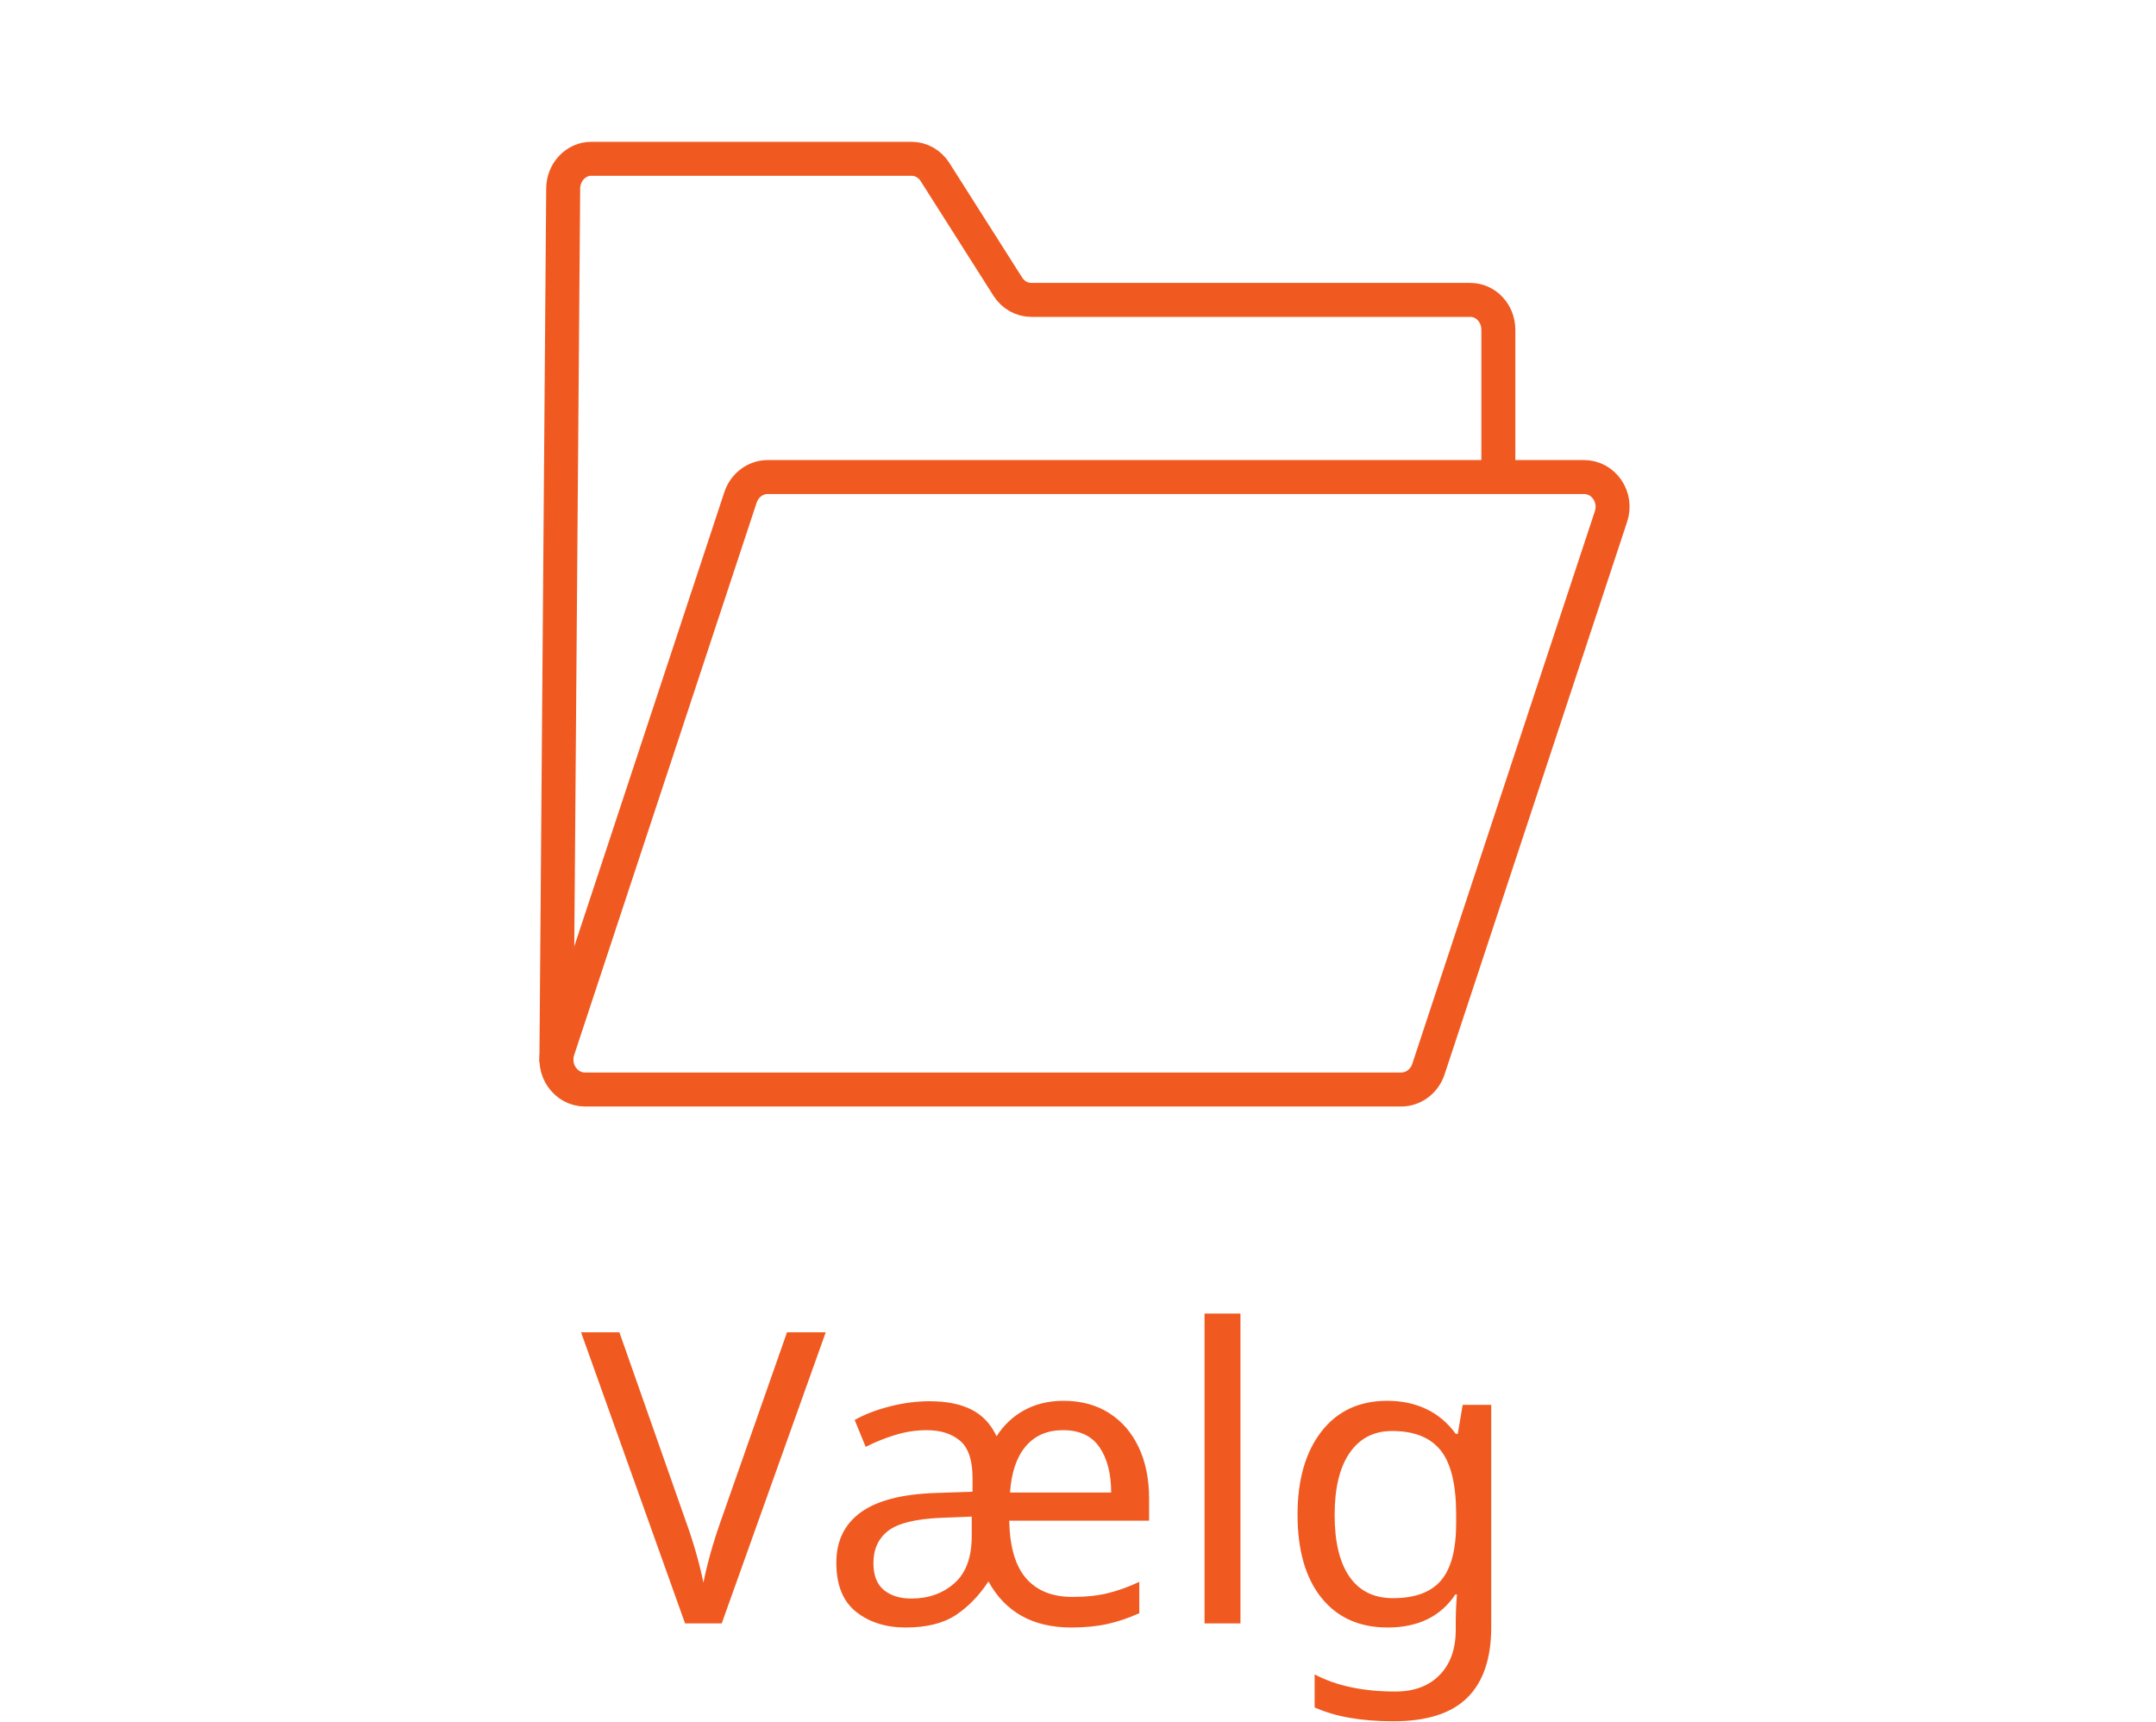
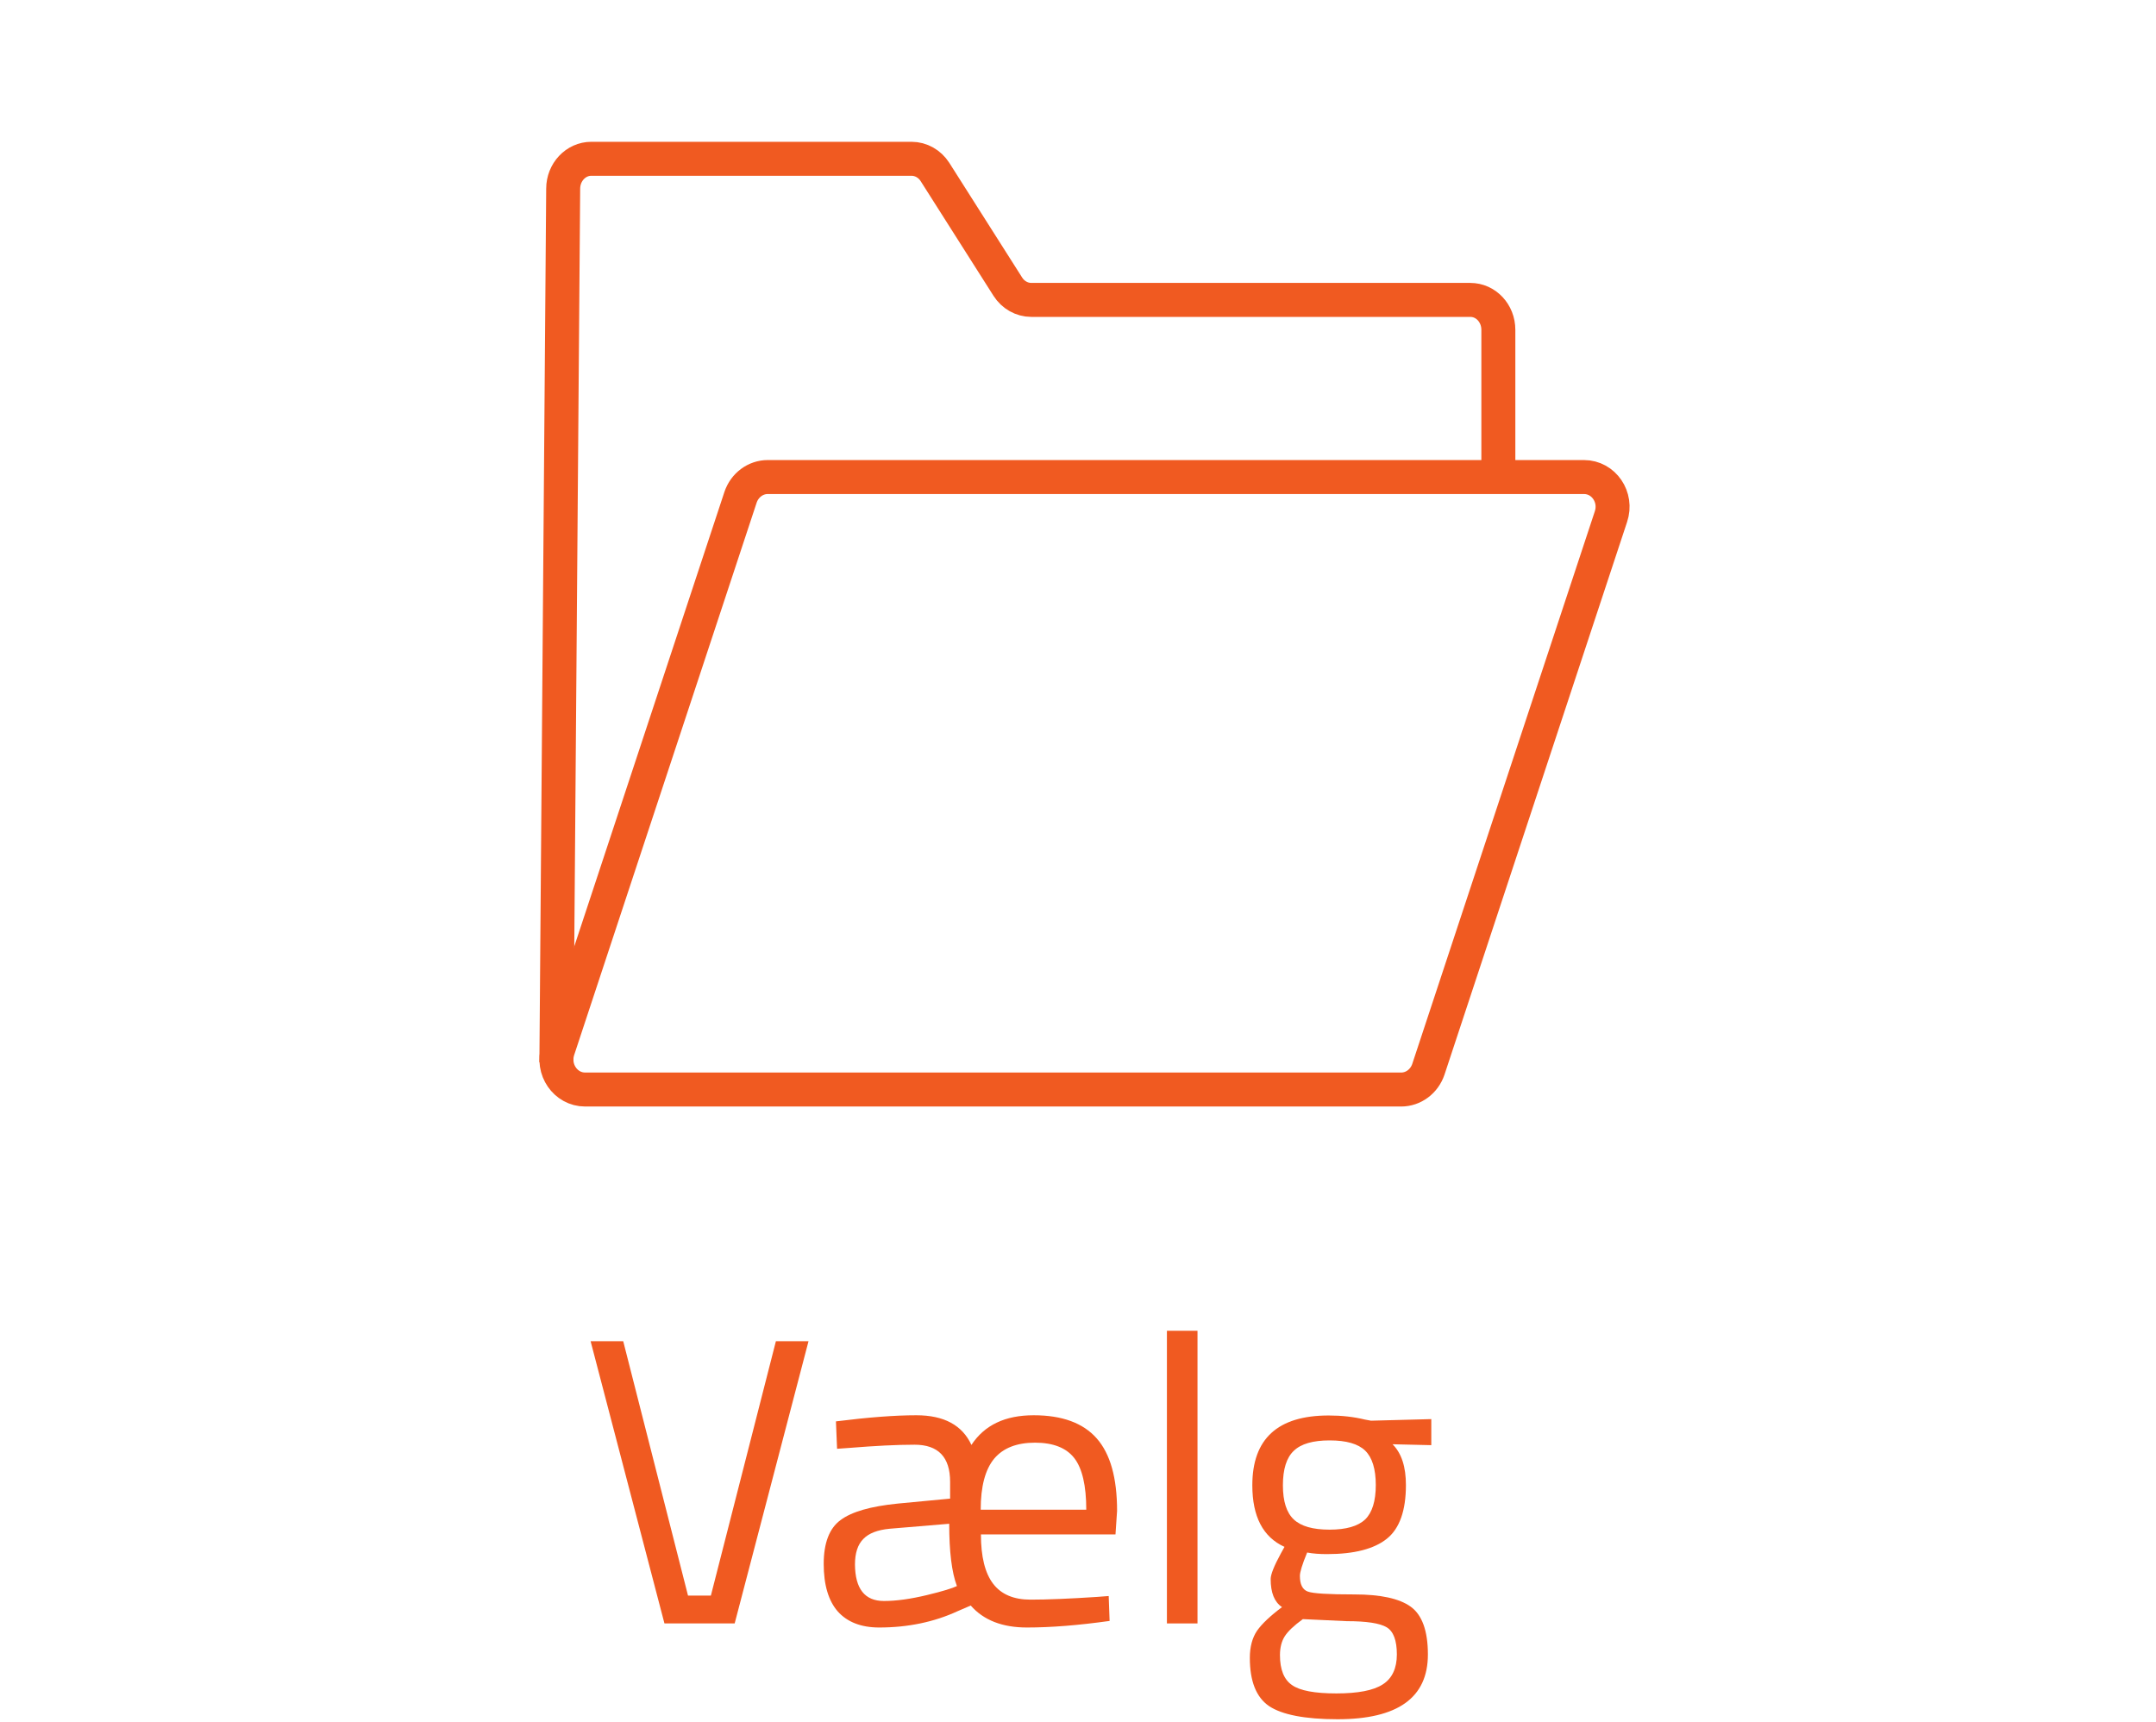
<svg xmlns="http://www.w3.org/2000/svg" version="1.1" id="Layer_1" x="0px" y="0px" viewBox="0 0 951.7 760" style="enable-background:new 0 0 951.7 760;" xml:space="preserve">
  <style type="text/css">
	.st0{display:none;}
	.st1{display:inline;}
	.st2{fill:none;stroke:#000000;stroke-width:15;stroke-linecap:round;stroke-miterlimit:10;}
	.st3{fill:none;stroke:#000000;stroke-width:15;stroke-miterlimit:10;}
	.st4{stroke:#000000;stroke-width:15;stroke-linecap:round;stroke-miterlimit:10;}
	.st5{fill:none;stroke:#020203;stroke-width:15;stroke-miterlimit:10;}
	.st6{display:inline;fill:none;stroke:#020203;stroke-width:15;stroke-miterlimit:10;}
	.st7{fill:none;stroke:#F05A21;stroke-width:15;stroke-miterlimit:10;}
- 	.st8{fill:#F05A21;}
- 	.st9{font-family:'TitilliumWeb-Regular';}
- 	.st10{font-size:180px;}
+ 	.st8{enable-background:new    ;}
+ 	.st9{fill:#F05A21;}
</style>
  <g id="Layer_1_2_" class="st0">
    <g id="Layer_1_1_" class="st1">
      <g>
        <path d="M660.4,7.3c-2.1-2.1-5-3.3-8.1-3.3c-3,0-5.9,1.2-8.1,3.3L481.5,170l-0.4,0.5l-0.2,0.2c-0.2,0.3-0.6,0.7-0.8,1     c0,0.1-0.1,0.1-0.1,0.2c-0.2,0.3-0.3,0.6-0.6,0.9c-0.1,0.1-0.1,0.2-0.2,0.3c-0.1,0.3-0.2,0.6-0.3,0.9c0,0.1-0.1,0.1-0.1,0.2     l-29,87.4c-1.4,4.1-0.3,8.6,2.7,11.6c2.1,2.1,5,3.3,8.1,3.3c1.2,0,2.5-0.2,3.6-0.6l87.2-29.1c0.1,0,0.1,0,0.2-0.1     c0.4-0.1,0.7-0.3,1-0.5c0.1,0,0.2-0.1,0.2-0.1c0.3-0.2,0.8-0.5,1.1-0.7s0.7-0.6,1-0.8c0.1-0.1,0.2-0.1,0.2-0.2     c0.1-0.1,0.3-0.2,0.5-0.5L718.4,81.3c2.1-2.1,3.3-5,3.3-8s-1.2-5.9-3.3-8L660.4,7.3z M494.5,199.1l32.2,32.2l-48.2,16     L494.5,199.1z M547.6,220.1l-42-42L652.3,31.4l42,42L547.6,220.1z" />
        <path d="M633.5,216.4c-6.3,0-11.3,5.1-11.4,11.4v212.4c-0.1,18.8-15.3,34-34.1,34.1H285.6c-18.8-0.1-34-15.3-34.1-34.1V137.6     c0.1-18.8,15.3-34,34.1-34.1H498c6.3,0,11.4-5.1,11.4-11.4s-5.1-11.4-11.4-11.4H285.6c-31.4,0.1-56.8,25.6-56.8,56.9v302.5     c0,31.4,25.4,56.8,56.8,56.8h302.5c31.4,0,56.8-25.4,56.8-56.8V227.7C644.9,221.5,639.8,216.4,633.5,216.4L633.5,216.4z" />
      </g>
    </g>
    <g id="Layer_2_1_" class="st1">
      <path class="st2" d="M633.5,216.4V456c0,16-13,29-29,29H269.2c-16,0-29-13-29-29V122.3c0-16.9,13.7-30.5,30.5-30.5h234.9" />
      <path class="st3" d="M636.2,35.9L684,81.8c3,2.9,3.1,7.6,0.2,10.6L549.1,233l-58.5-56.2L625.7,36.1    C628.5,33.1,633.2,33,636.2,35.9z" />
      <path class="st3" d="M542.9,238.3l-71,17.8c-0.8,0.2-1.4-0.4-1.3-1.2l15-71.7c0.8-4,5.8-5.7,8.7-2.9l51.3,49.2    C548.3,232.3,546.9,237.3,542.9,238.3z" />
    </g>
    <g id="Layer_4" class="st1">
      <g>
        <path d="M689.4,217.1h-27.3v-50.2c0-12.1-9.6-21.8-21.3-21.8H447.3l-39-56.1H261.5c-11.8,0-21.4,9.8-21.4,21.9v349.7l0,0     c0,4.5,1.3,8.9,4.1,12.6c3.8,5.1,9.6,8,15.9,8h349.7c9,0,17-6.2,19.2-14.5l79.9-224.5v-1.4C709,227.1,700.7,217.1,689.4,217.1     L689.4,217.1z M255.8,110.8c0-3.2,2.5-5.9,5.7-5.9h138.7l39.1,56h201.4c3.2,0,5.7,2.6,5.7,5.9V217H339.6c-1.1,0-2.2,0.1-3.3,0.3     c-7.6,1.3-13.9,7-15.8,14.2l-64.7,180.9L255.8,110.8L255.8,110.8z M614.2,461.9c-0.5,2-2.3,3.4-4.3,3.4H260.2     c-1.9,0-3-1.1-3.5-1.8c-0.5-0.7-1.3-2-1-3.2l79.6-223.8c0.5-2,2.3-3.4,4.3-3.4h349.7c3,0,3.7,4.4,3.9,6.6L614.2,461.9z" />
      </g>
    </g>
    <g id="Layer_5" class="st1">
      <path class="st3" d="M696.6,214.7H336.3c-5.4,0-10.2,3.6-12,8.9l-80.6,244c-2.8,8.6,3.3,17.5,12,17.5h360.2c5.4,0,10.2-3.6,12-8.9    l80.6-244C711.4,223.6,705.3,214.7,696.6,214.7z" />
      <path class="st3" d="M243,473.1l3-385.7c0-7.3,5.6-13.2,12.4-13.2h141.4c4.1,0,8,2.2,10.3,5.8l32.2,50.7c2.3,3.6,6.2,5.8,10.3,5.8    h193.8c6.9,0,12.4,5.9,12.4,13.2v64.9" />
    </g>
    <g id="Layer_6" class="st1">
      <g id="Layer_2_2_">
        <line class="st2" x1="713" y1="95.1" x2="633.7" y2="95.1" />
        <line class="st2" x1="527.5" y1="95.1" x2="237.7" y2="95.1" />
        <circle class="st4" cx="580.6" cy="95.1" r="53.1" />
        <line class="st2" x1="713.9" y1="429" x2="634.6" y2="429" />
        <line class="st2" x1="528.3" y1="429" x2="238.6" y2="429" />
        <circle class="st4" cx="581.5" cy="429" r="53.1" />
        <line class="st2" x1="317.9" y1="262" x2="238.6" y2="262" />
        <line class="st2" x1="713.9" y1="262" x2="424.1" y2="262" />
        <circle class="st4" cx="371" cy="262" r="53.1" />
      </g>
    </g>
    <g id="Layer_3" class="st1">
      <path class="st5" d="M711.1,258h-49.5c-3.4,0-6.1,2.7-6.1,6.1V479c0,3.4-2.7,6.1-6.1,6.1H537.2c-3.4,0-6.1-2.7-6.1-6.1V351.5    c0-3.4-2.7-6.1-6.1-6.1h-99.2c-3.4,0-6.1,2.7-6.1,6.1V479c0,3.4-2.7,6.1-6.1,6.1H302.1c-3.4,0-6.1-2.7-6.1-6.1V264.1    c0-3.4-2.7-6.1-6.1-6.1h-46.5c-5.6,0-8.2-6.9-4.1-10.7L473.2,38.5c2.3-2.1,5.8-2.1,8.1,0l67.6,60.3c3.9,3.5,10.2,0.7,10.2-4.6    V68.8c0-3.4,2.7-6.1,6.1-6.1h97c3.4,0,6.1,2.7,6.1,6.1v133.9c0,1.7,0.7,3.4,2,4.6l44.9,40.1C719.4,251,716.7,258,711.1,258z" />
    </g>
  </g>
  <g id="Layer_2_4_">
    <g id="Layer_2_3_" class="st0">
      <path class="st1" d="M626.2,489.6H290.9c-20.1,0-36.5-16.4-36.5-36.5V119.4c0-21,17-38,38-38h234.9c4.1,0,7.5,3.4,7.5,7.5    s-3.4,7.5-7.5,7.5H292.4c-12.7,0-23,10.3-23,23v333.7c0,11.9,9.6,21.5,21.5,21.5h335.3c11.9,0,21.5-9.6,21.5-21.5V213.5    c0-4.1,3.4-7.5,7.5-7.5s7.5,3.4,7.5,7.5v239.6C662.7,473.2,646.4,489.6,626.2,489.6z" />
      <path class="st1" d="M571.1,240.7l-69.3-66.6L642,28c2.7-2.9,6.4-4.5,10.4-4.6s7.8,1.4,10.8,4.2L711,73.5c6,5.8,6.1,15.3,0.4,21.2    L571.1,240.7z M522.9,173.7l47.7,45.8L700.5,84.3l-47.7-45.8L522.9,173.7z" />
      <path class="st1" d="M493.3,260.7c-2.1,0-4.1-0.7-5.6-2.1c-2.1-1.9-3.2-4.7-2.8-7.5l0.1-0.6l15-71.7c0.9-4.5,4.3-8.3,8.8-9.7    c4.4-1.4,9.2-0.3,12.5,2.9l51.5,49.4c3.1,3.2,4.2,7.9,3,12.3c-1.3,4.5-4.8,7.9-9.3,9l-71,17.8    C494.8,260.6,494.1,260.7,493.3,260.7z M513.9,185.7l-12.1,57.7l57.3-14.4L513.9,185.7z M562.8,228.1L562.8,228.1L562.8,228.1z     M510.8,182.8C510.9,182.8,510.9,182.8,510.8,182.8L510.8,182.8z M514.7,181.8L514.7,181.8L514.7,181.8z" />
    </g>
  </g>
  <g id="Layer_3_2_" class="st0">
    <path class="st6" d="M709.7,253.7h-49.5c-3.4,0-6.1,2.7-6.1,6.1v214.9c0,3.4-2.7,6.1-6.1,6.1H535.8c-3.4,0-6.1-2.7-6.1-6.1V347.2   c0-3.4-2.7-6.1-6.1-6.1h-99.2c-3.4,0-6.1,2.7-6.1,6.1v127.5c0,3.4-2.7,6.1-6.1,6.1H300.7c-3.4,0-6.1-2.7-6.1-6.1V259.8   c0-3.4-2.7-6.1-6.1-6.1H242c-5.6,0-8.2-6.9-4.1-10.7L471.8,34.2c2.3-2.1,5.8-2.1,8.1,0l67.6,60.3c3.9,3.5,10.2,0.7,10.2-4.6V64.5   c0-3.4,2.7-6.1,6.1-6.1h97c3.4,0,6.1,2.7,6.1,6.1v133.9c0,1.7,0.7,3.4,2,4.6l44.9,40.1C718,246.7,715.3,253.7,709.7,253.7z" />
  </g>
  <g id="Layer_5_1_">
    <path class="st7" d="M699.2,210.6H338.9c-5.4,0-10.2,3.6-12,8.9l-80.6,244c-2.8,8.6,3.3,17.5,12,17.5h360.2c5.4,0,10.2-3.6,12-8.9   l80.6-244C714,219.5,707.9,210.6,699.2,210.6z" />
    <path class="st7" d="M245.6,469l3-385.7c0-7.3,5.6-13.2,12.4-13.2h141.4c4.1,0,8,2.2,10.3,5.8l32.2,50.7c2.3,3.6,6.2,5.8,10.3,5.8   H649c6.9,0,12.4,5.9,12.4,13.2v64.9" />
  </g>
-   <text transform="matrix(1 0 0 1 256.4935 716.7003)" class="st8 st9 st10">Vælg</text>
+   <g class="st8">
+     <path class="st9" d="M342.5,592.1h14.4l-32.6,124.6h-31l-32.6-124.6h14.4l28.6,112.3h10.1L342.5,592.1z" />
+     <path class="st9" d="M484.2,705l5.2-0.4l0.4,11c-13.6,1.9-25.7,2.9-36.5,2.9c-10.8,0-19.1-3.2-24.8-9.7l-5.8,2.5   c-10.4,4.8-22,7.2-34.6,7.2c-8,0-14.1-2.4-18.3-7.1c-4.1-4.7-6.2-11.7-6.2-21c0-9.2,2.5-15.7,7.4-19.3c4.9-3.7,13.3-6.1,25.2-7.3   l23.2-2.2v-7.4c0-10.9-5.2-16.4-15.7-16.4c-7.9,0-17.5,0.5-28.6,1.4l-5.6,0.4l-0.5-12.1c14.3-1.8,26.1-2.7,35.5-2.7   c12.2,0,20.3,4.4,24.3,13.1c5.8-8.8,14.9-13.1,27.5-13.1c12.5,0,21.8,3.4,27.8,10.2c6,6.8,9,17.4,9,32l-0.7,10.4h-59.4   c0,9.8,1.8,17.1,5.4,21.8s9.1,7,16.5,7S472,705.8,484.2,705z M390.2,706.8c5.5,0,11.8-0.9,18.9-2.6c7.1-1.7,11.5-3.1,13.3-4   c-2.3-6.1-3.4-15.3-3.4-27.5l-26.3,2.2c-5.3,0.5-9.2,2-11.6,4.5c-2.5,2.5-3.7,6.3-3.7,11.3C377.5,701.4,381.7,706.8,390.2,706.8z    M432.9,666.5h46.6c0-10.7-1.8-18.3-5.3-22.8c-3.5-4.5-9.3-6.8-17.3-6.8c-8,0-14,2.3-18,7C434.9,648.7,432.9,656.2,432.9,666.5z" />
+     <path class="st9" d="M515.1,716.7V587.5h13.5v129.2H515.1z" />
+     <path class="st9" d="M590.4,759c-14.4,0-24.5-2-30.2-5.8c-5.7-3.9-8.5-11-8.5-21.3c0-4.9,1.1-8.9,3.2-12c2.2-3.1,5.8-6.5,11-10.4   c-3.4-2.3-5-6.4-5-12.4c0-2,1.5-5.8,4.5-11.3l1.6-2.9c-9.5-4.3-14.2-13.4-14.2-27.2c0-20.5,11.2-30.8,33.7-30.8   c5.8,0,11.1,0.6,16,1.8l2.7,0.5l26.6-0.7V638l-17.1-0.4c4,4,5.9,10,5.9,18c0,11.3-2.8,19.2-8.4,23.7s-14.4,6.8-26.4,6.8   c-3.2,0-6.2-0.2-8.8-0.7c-2.2,5.3-3.2,8.7-3.2,10.3c0,3.7,1.1,6,3.4,6.9c2.3,0.9,9.2,1.3,20.7,1.3c11.5,0,19.8,1.8,24.8,5.4   c5,3.6,7.6,10.6,7.6,21.1C630.3,749.5,617,759,590.4,759z M565,730.7c0,6.4,1.8,10.8,5.3,13.2c3.5,2.5,10.1,3.7,19.6,3.7   s16.4-1.3,20.5-4c4.1-2.6,6.2-7.1,6.2-13.2c0-6.2-1.5-10.2-4.5-12c-3-1.8-8.9-2.7-17.6-2.7l-19.4-0.9c-4,2.9-6.6,5.4-8,7.6   C565.7,724.6,565,727.4,565,730.7z M566.3,655.7c0,7.1,1.6,12.1,4.8,15.1c3.2,3,8.4,4.5,15.8,4.5c7.3,0,12.5-1.5,15.7-4.5   c3.1-3,4.7-8.1,4.7-15.2c0-7.1-1.6-12.2-4.7-15.2c-3.1-3-8.3-4.5-15.7-4.5c-7.3,0-12.6,1.5-15.8,4.6   C567.9,643.5,566.3,648.6,566.3,655.7z" />
+   </g>
</svg>
